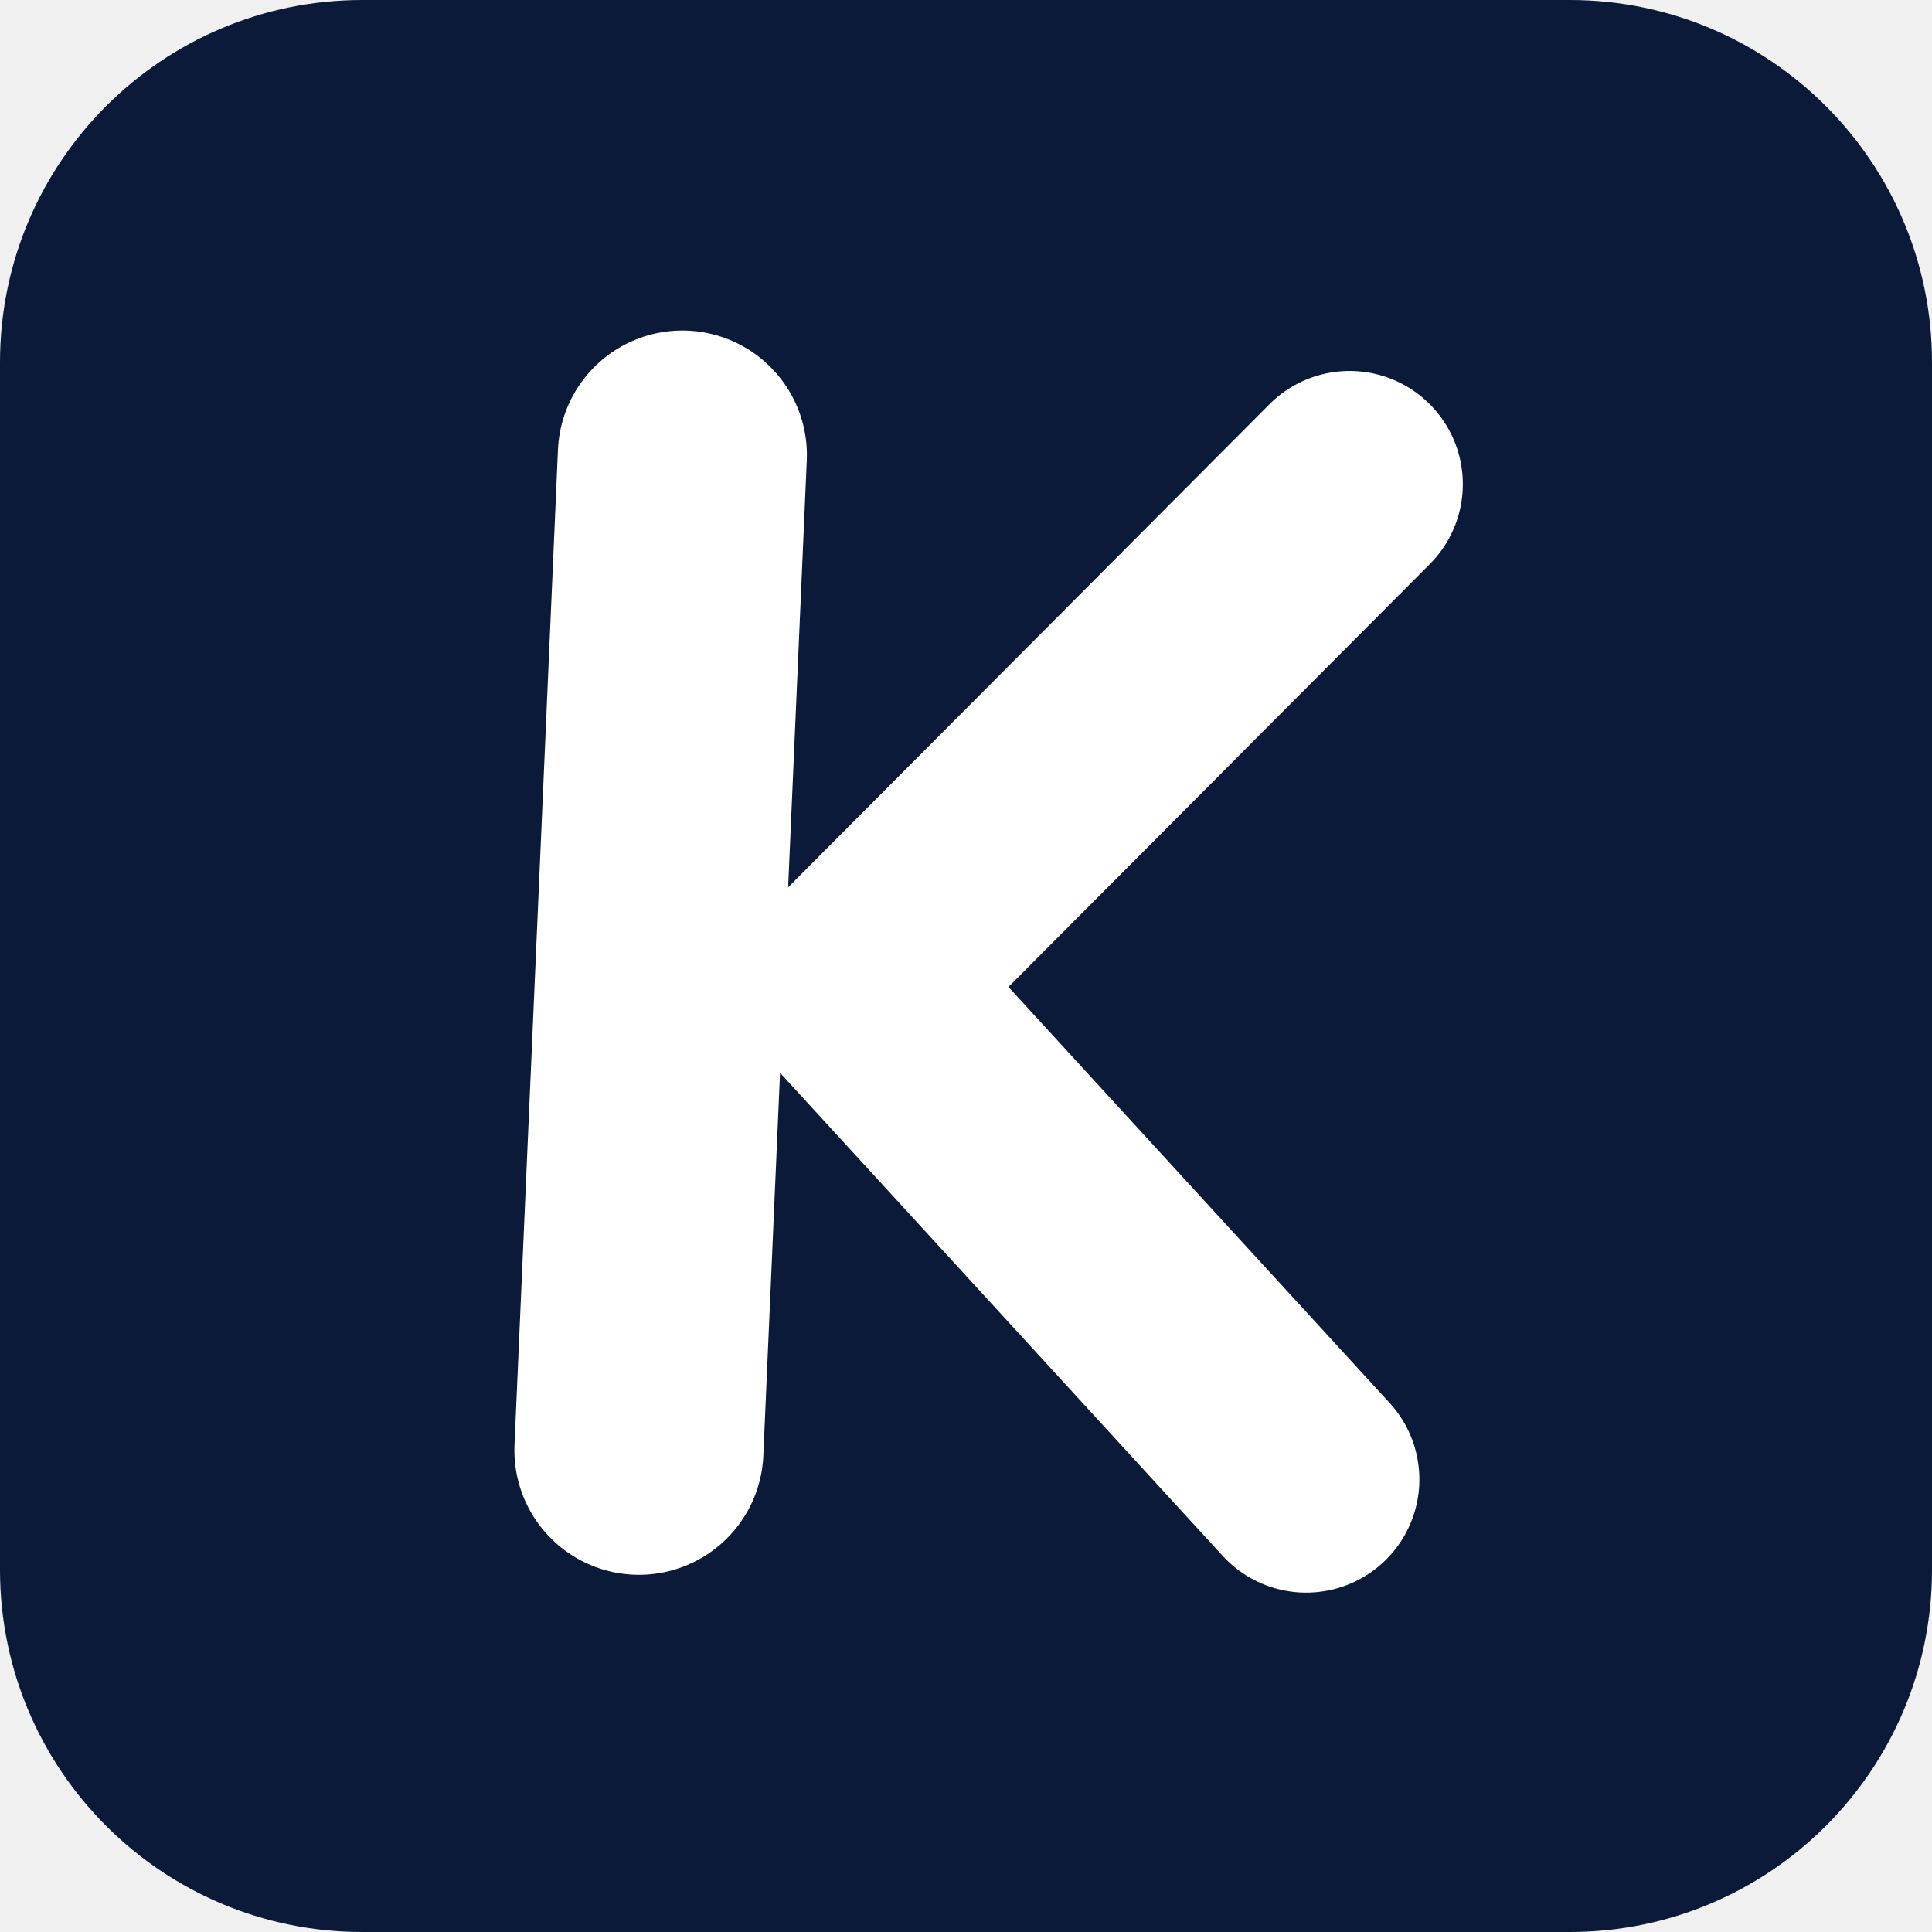
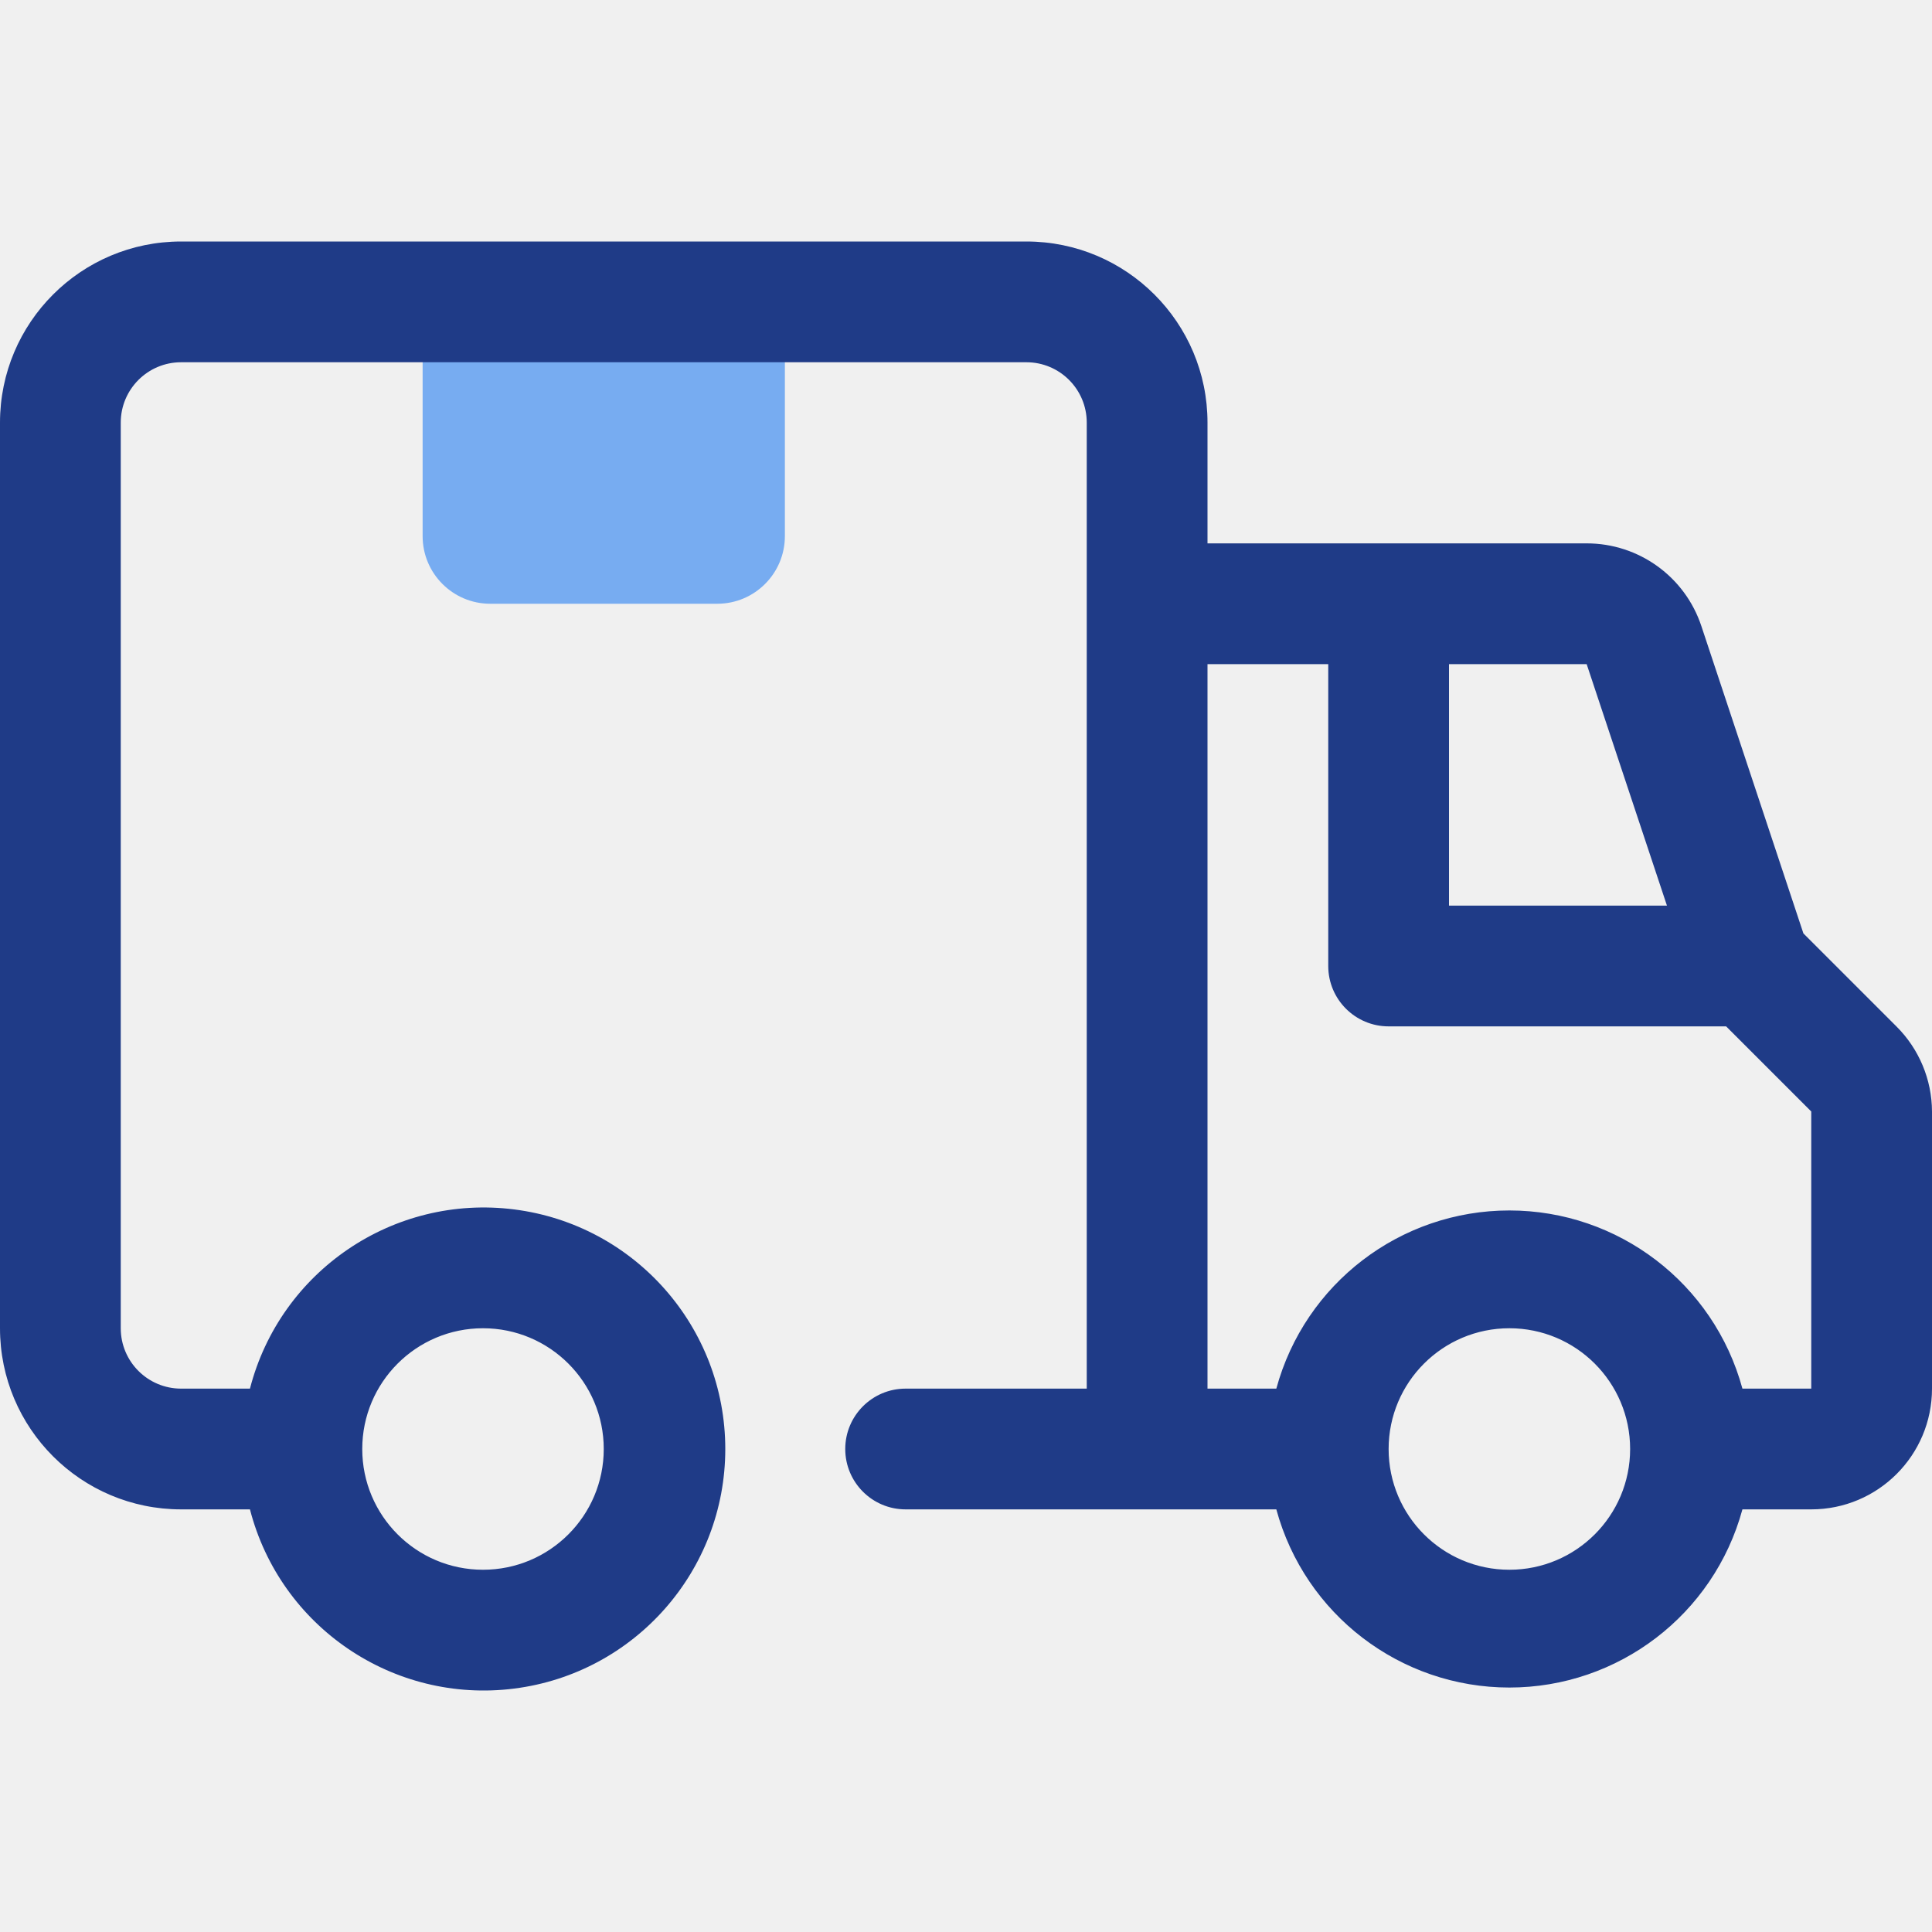
<svg xmlns="http://www.w3.org/2000/svg" viewBox="0 0 32 32" width="32" height="32">
-   <rect x="0" y="0" width="32" height="32" rx="6" fill="#0C1A3A" />
-   <g transform="translate(4, 4) scale(0.375) rotate(2.5, 32, 32)" stroke="#FFFFFF" stroke-linecap="round" stroke-linejoin="round" fill="none">
-     <line x1="18.5" y1="10" x2="18.5" y2="54" stroke-width="11" />
-     <line x1="27" y1="33" x2="48" y2="10" stroke-width="10" />
-     <line x1="27" y1="33" x2="48" y2="54" stroke-width="10" />
-   </g>
+   <path fill="#77ACF1" d="M7,5h6a0,0,0,0,1,0,0V8.88A1.12,1.12,0,0,1,11.88,10H8.12A1.12,1.12,0,0,1,7,8.88V5A0,0,0,0,1,7,5Z" />
+   <path fill="#1F3B87" d="M31.41,17l-1.54-1.54-1.69-5.09A2,2,0,0,0,26.28,9H20V7a3,3,0,0,0-3-3H3A3,3,0,0,0,0,7V22a3,3,0,0,0,3,3H4.14a4,4,0,1,0,0-2H3a1,1,0,0,1-1-1V7A1,1,0,0,1,3,6H17a1,1,0,0,1,1,1V23H15a1,1,0,0,0,0,2h6.14a4,4,0,0,0,7.72,0H30a2,2,0,0,0,2-2V18.41A2,2,0,0,0,31.41,17ZM8,22a2,2,0,1,1-2,2A2,2,0,0,1,8,22Zm19.61-7H24V11h2.28ZM25,26a2,2,0,1,1,2-2A2,2,0,0,1,25,26Zm5-3H28.86a4,4,0,0,0-7.72,0H20V11h2v5a1,1,0,0,0,1,1h5.59L30,18.41Z" />
</svg>
